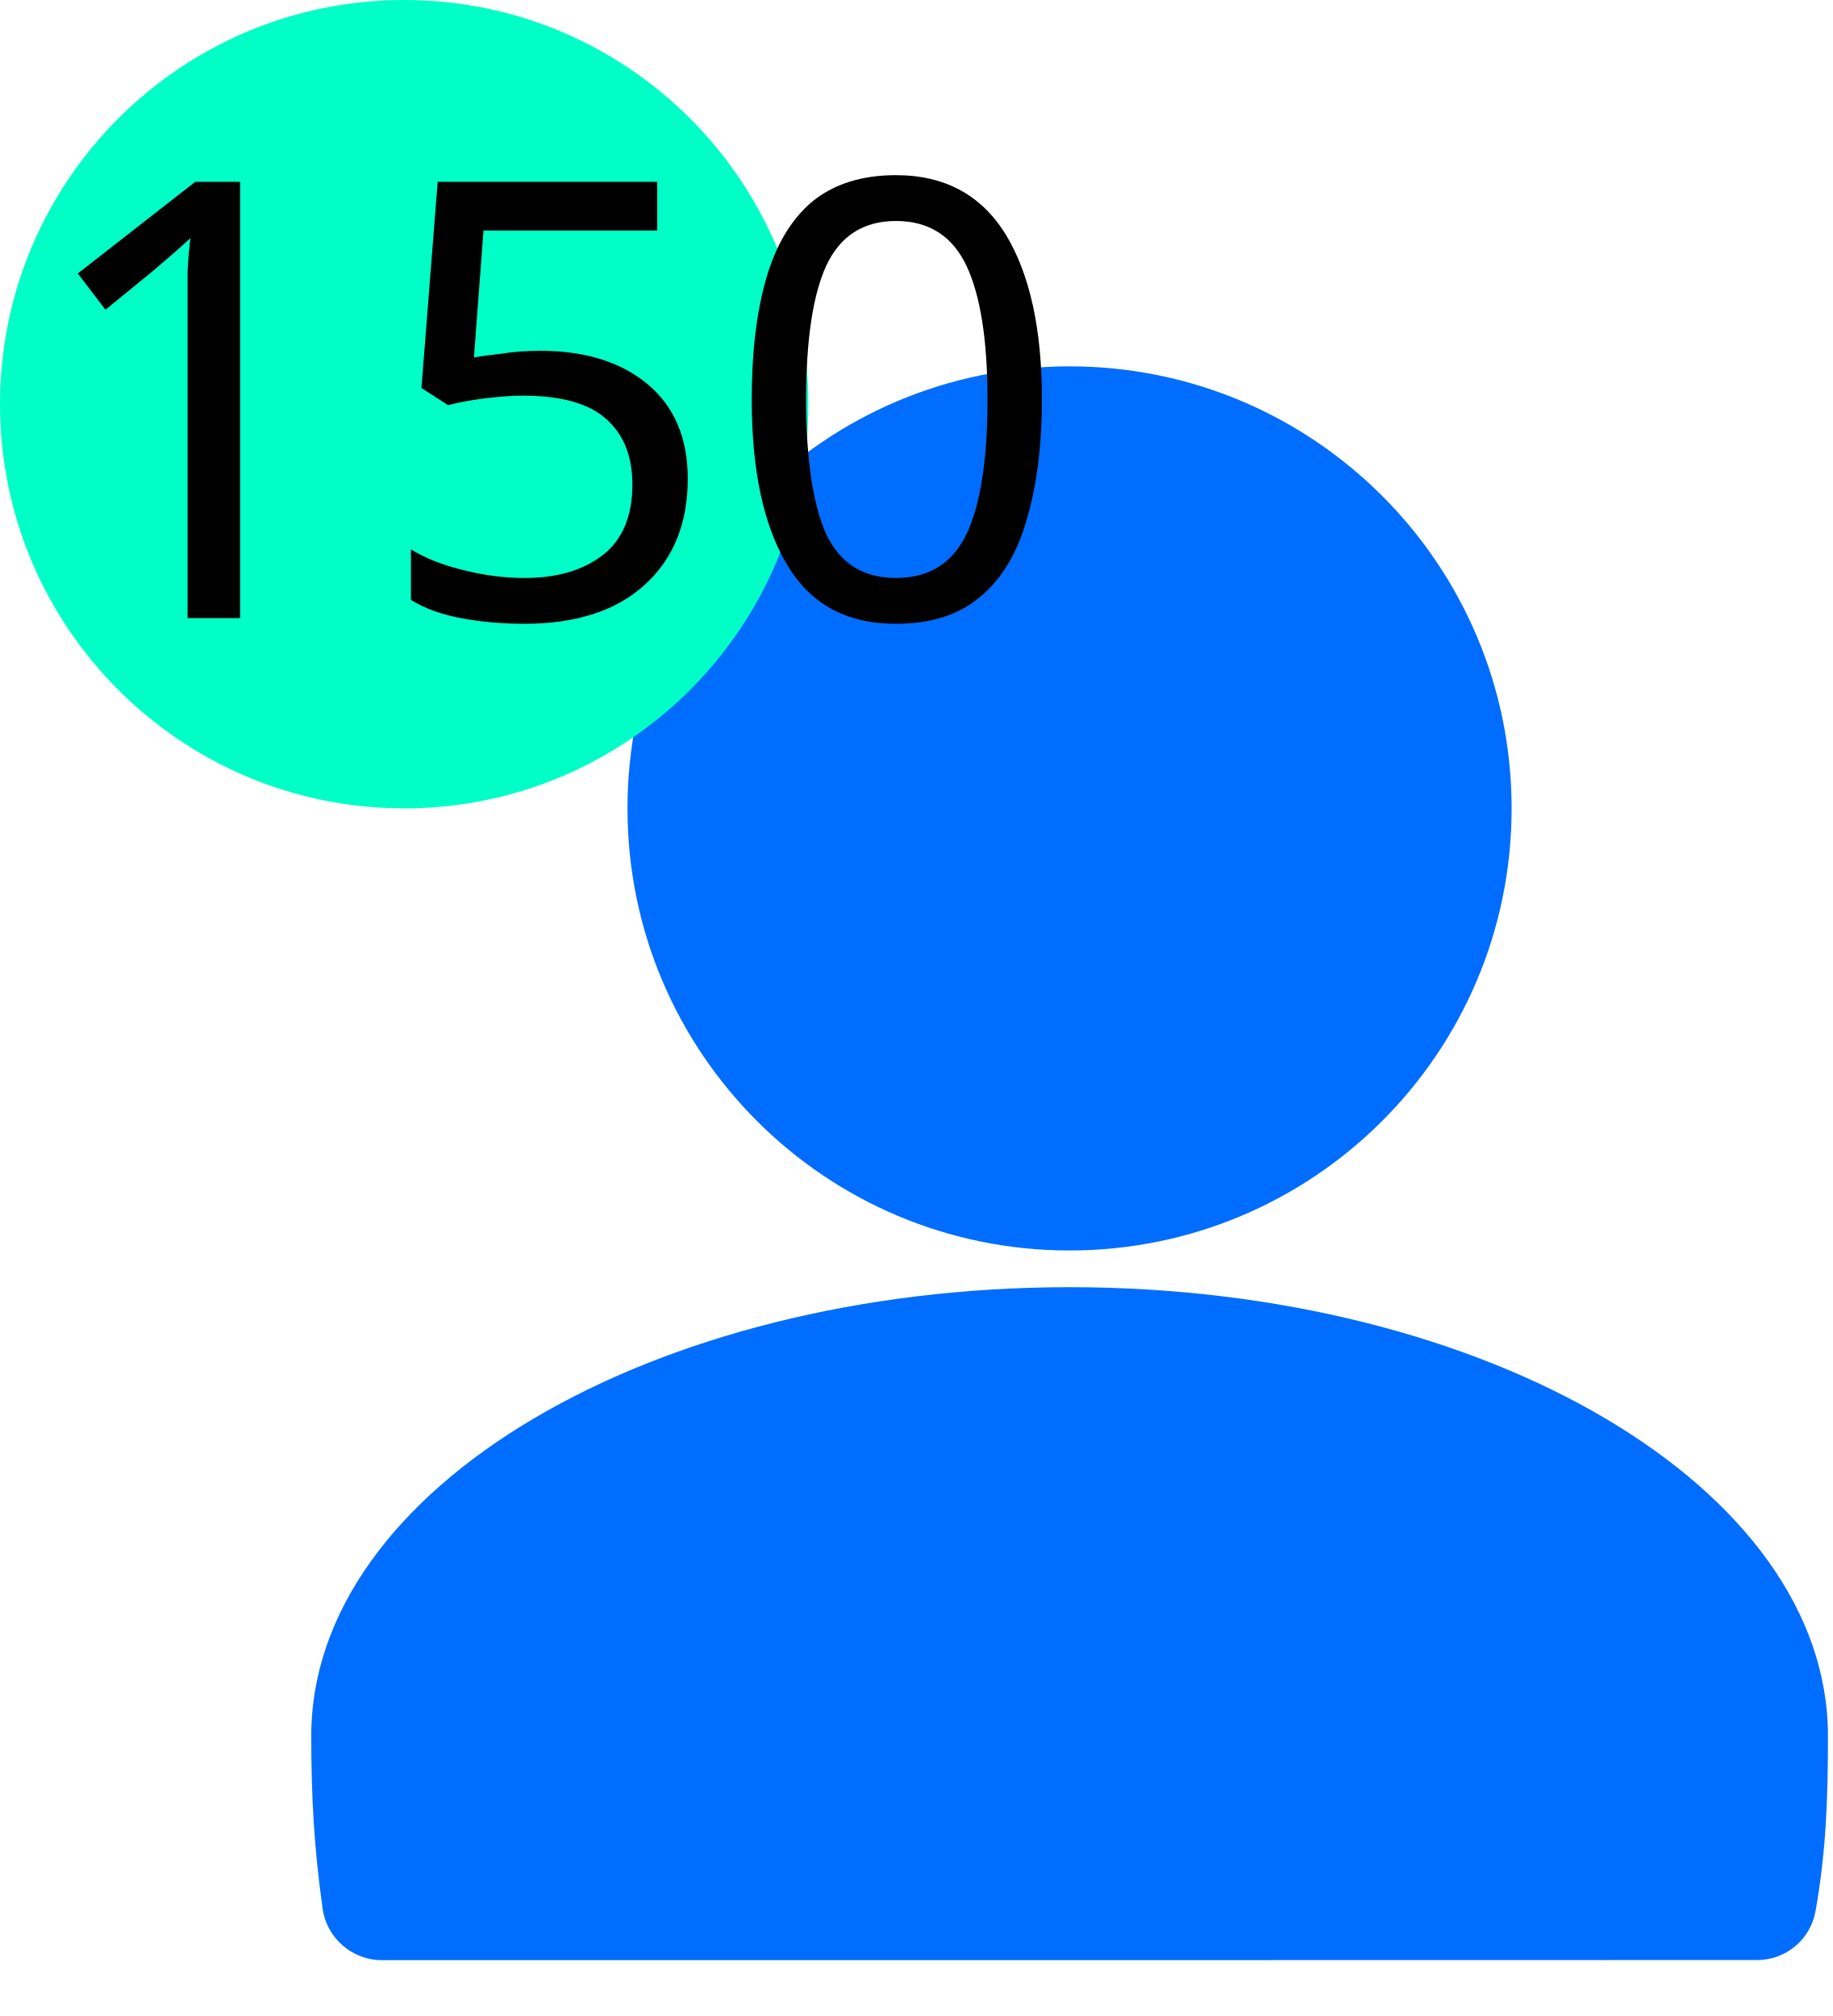
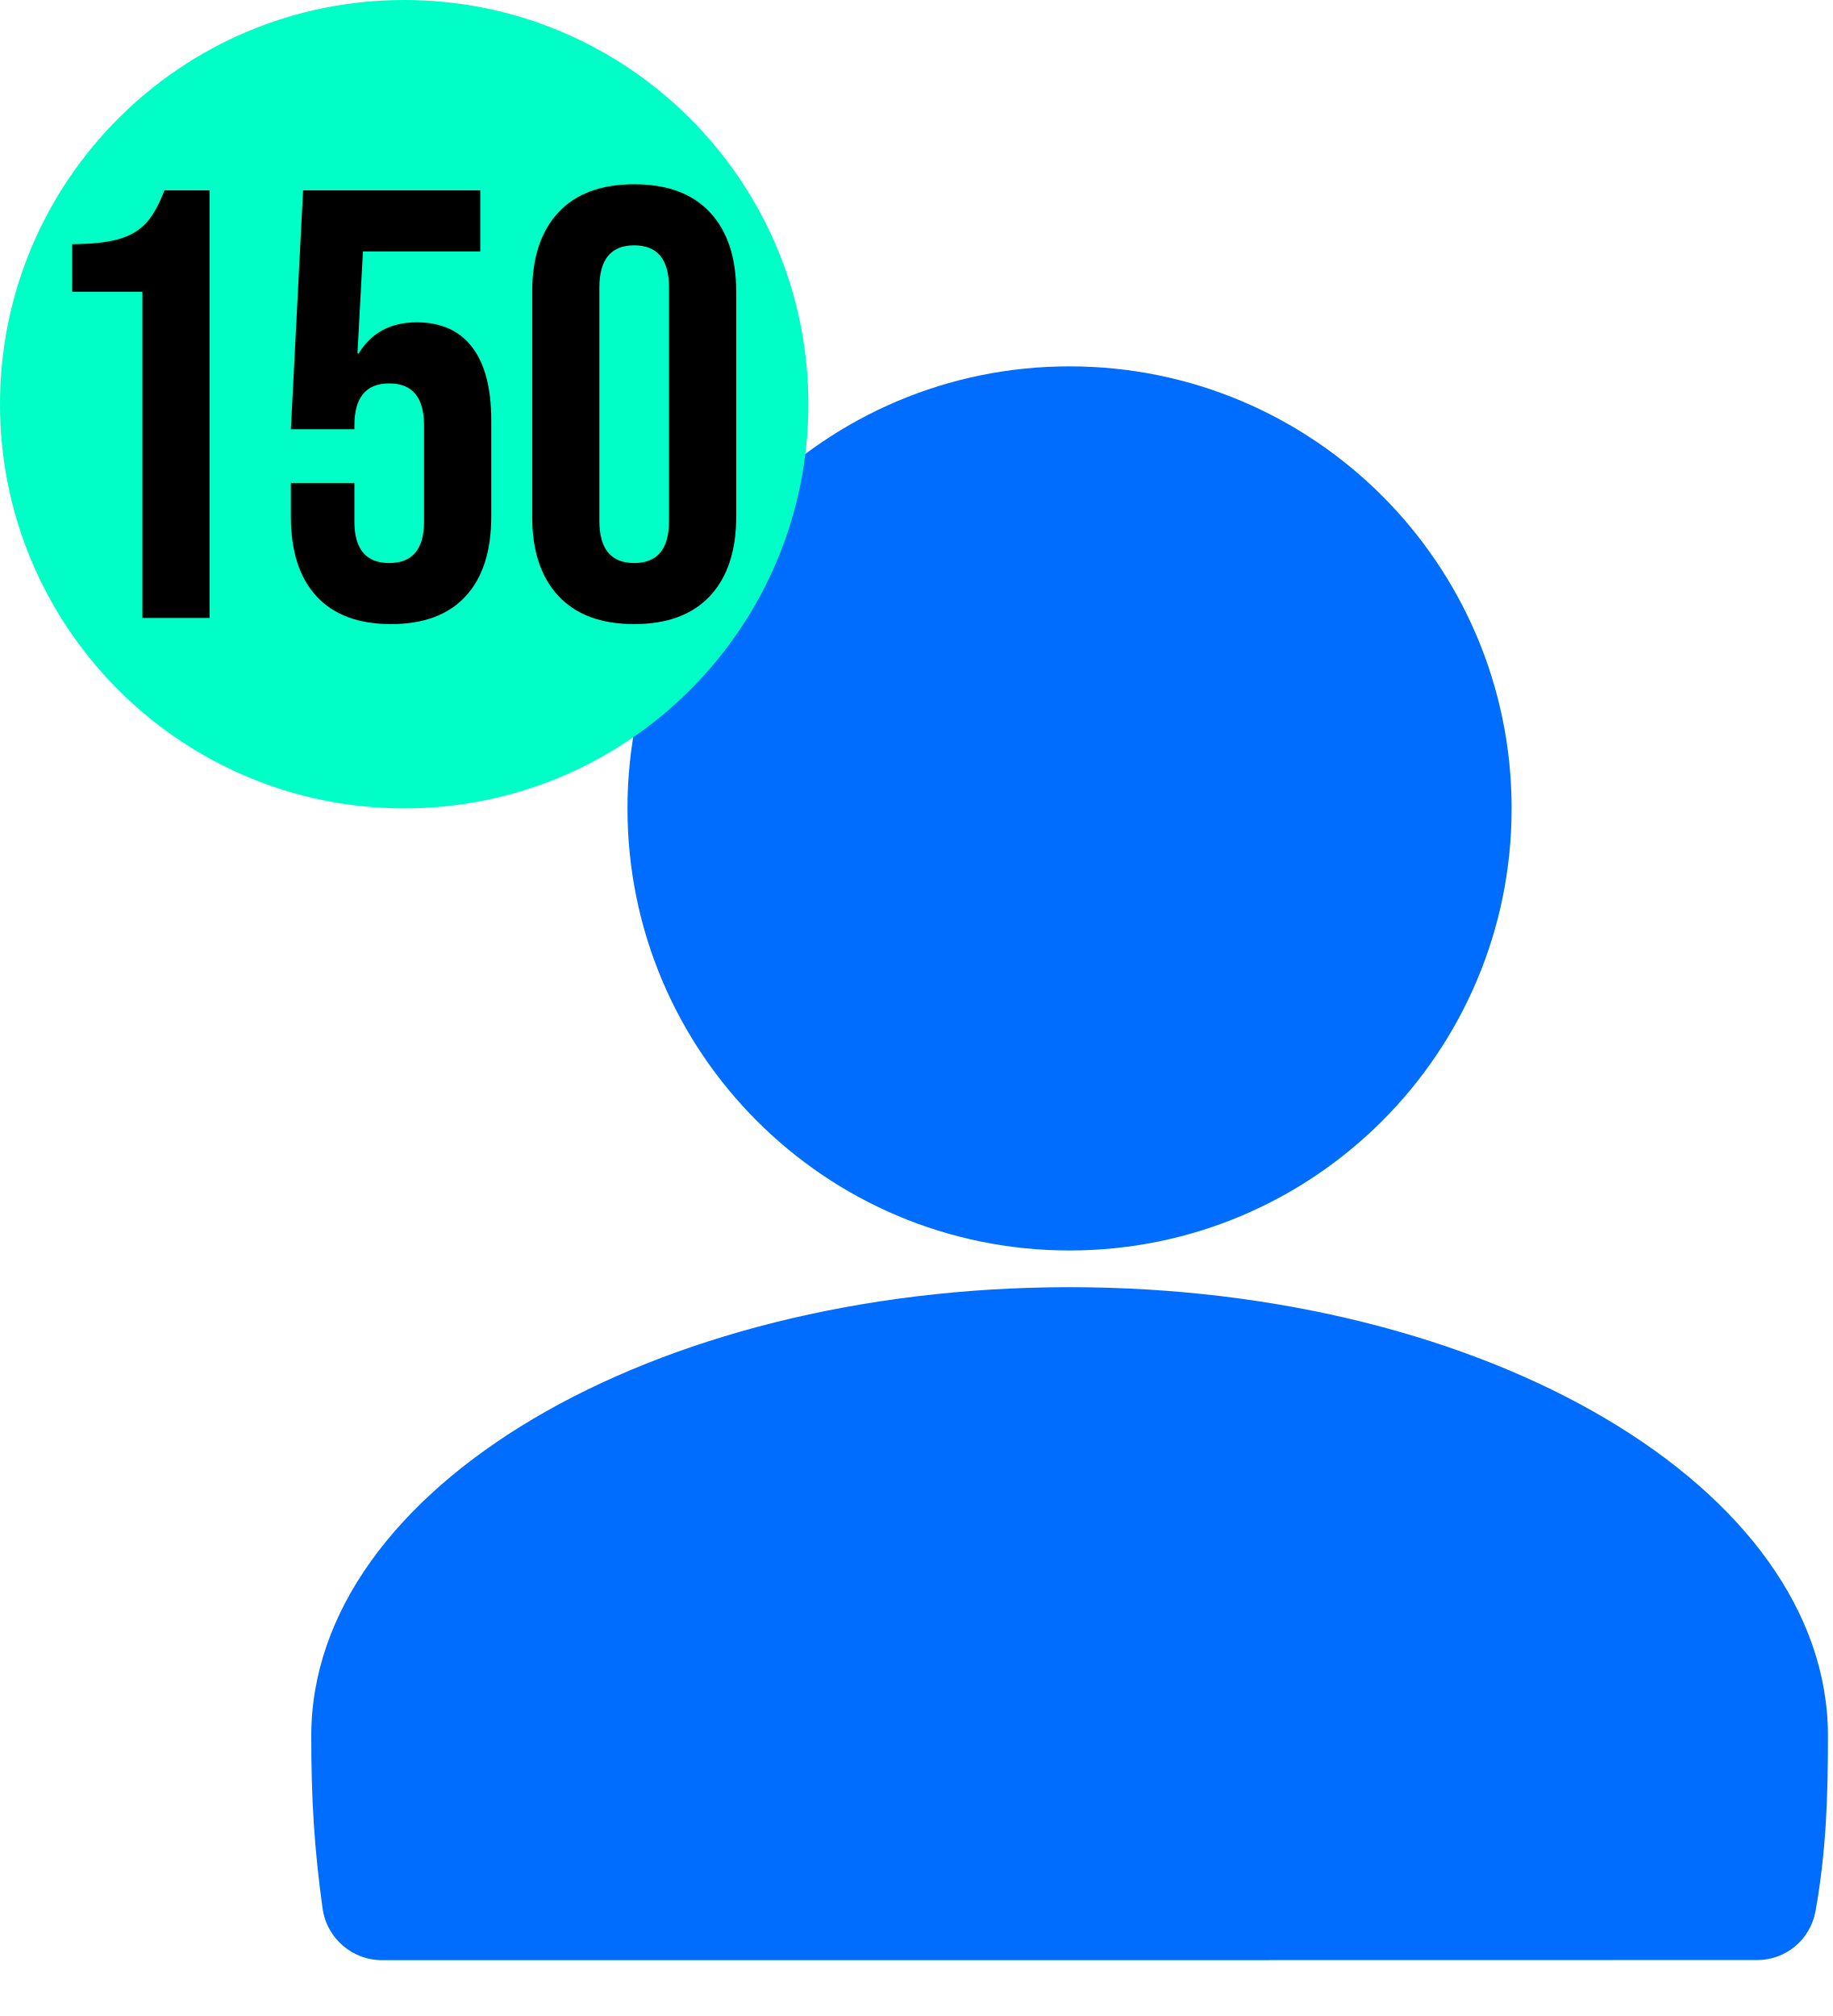
<svg xmlns="http://www.w3.org/2000/svg" width="100%" height="100%" viewBox="0 0 30 33" version="1.1" xml:space="preserve" style="fill-rule:evenodd;clip-rule:evenodd;stroke-linejoin:round;stroke-miterlimit:2;">
  <circle cx="17.507" cy="13.233" r="7.236" style="fill:#006dff;" />
-   <path d="M29.717,31.284c-0.082,0.463 -0.484,0.8 -0.953,0.8c-3.631,0.002 -18.77,0.002 -22.511,0.002c-0.491,0 -0.906,-0.362 -0.973,-0.848c-0.139,-0.997 -0.185,-1.807 -0.185,-2.824c0,-4.053 5.562,-7.344 12.413,-7.344c6.851,0 12.413,3.291 12.413,7.344c0,1.023 -0.029,1.882 -0.203,2.869Z" style="fill:#006dff;" />
+   <path d="M29.717,31.284c-0.082,0.463 -0.484,0.8 -0.953,0.8c-3.631,0.002 -18.77,0.002 -22.511,0.002c-0.491,0 -0.906,-0.362 -0.973,-0.848c-0.139,-0.997 -0.185,-1.807 -0.185,-2.824c0,-4.053 5.562,-7.344 12.413,-7.344c6.851,0 12.413,3.291 12.413,7.344c0,1.023 -0.029,1.882 -0.203,2.869l-0.001,0.001Z" style="fill:#006dff;" />
  <circle cx="6.616" cy="6.616" r="6.616" style="fill:#00ffc6;" />
-   <g transform="matrix(10,0,0,10,12.38143,10.11643)" />
-   <text x="0.381px" y="10.116px" style="font-family:'BebasNeue-Regular', 'Bebas Neue', sans-serif;font-size:10px;">150</text>
+   <g>
+     <path d="M2.331,4.776l-1.15,0l0,-0.78c0.313,0 0.565,-0.027 0.755,-0.08c0.19,-0.053 0.342,-0.142 0.455,-0.265c0.113,-0.123 0.213,-0.302 0.3,-0.535l0.74,0l0,7l-1.1,0l0,-5.34Z" style="fill-rule:nonzero;" />
+     <path d="M6.401,10.216c-0.533,0 -0.94,-0.152 -1.22,-0.455c-0.28,-0.303 -0.42,-0.738 -0.42,-1.305l0,-0.55l1.04,0l0,0.63c0,0.453 0.19,0.68 0.57,0.68c0.38,0 0.57,-0.227 0.57,-0.68l0,-1.57c0,-0.46 -0.19,-0.69 -0.57,-0.69c-0.38,-0 -0.57,0.23 -0.57,0.69l0,0.06l-1.04,0l0.2,-3.91l2.9,0l0,1l-1.92,0l-0.09,1.67l0.02,0c0.207,-0.34 0.523,-0.51 0.95,-0.51c0.4,0 0.703,0.137 0.91,0.41c0.207,0.273 0.31,0.67 0.31,1.19l0,1.58c-0,0.567 -0.14,1.002 -0.42,1.305c-0.28,0.303 -0.687,0.455 -1.22,0.455Z" style="fill-rule:nonzero;" />
+     <path d="M10.381,10.216c-0.54,0 -0.953,-0.153 -1.24,-0.46c-0.287,-0.307 -0.43,-0.74 -0.43,-1.3l0,-3.68c0,-0.56 0.143,-0.993 0.43,-1.3c0.287,-0.307 0.7,-0.46 1.24,-0.46c0.54,0 0.953,0.153 1.24,0.46c0.287,0.307 0.43,0.74 0.43,1.3l0,3.68c0,0.56 -0.143,0.993 -0.43,1.3c-0.287,0.307 -0.7,0.46 -1.24,0.46Zm0,-1c0.38,0 0.57,-0.23 0.57,-0.69l0,-3.82c0,-0.46 -0.19,-0.69 -0.57,-0.69c-0.38,0 -0.57,0.23 -0.57,0.69l0,3.82c0,0.46 0.19,0.69 0.57,0.69Z" style="fill-rule:nonzero;" />
+   </g>
</svg>
